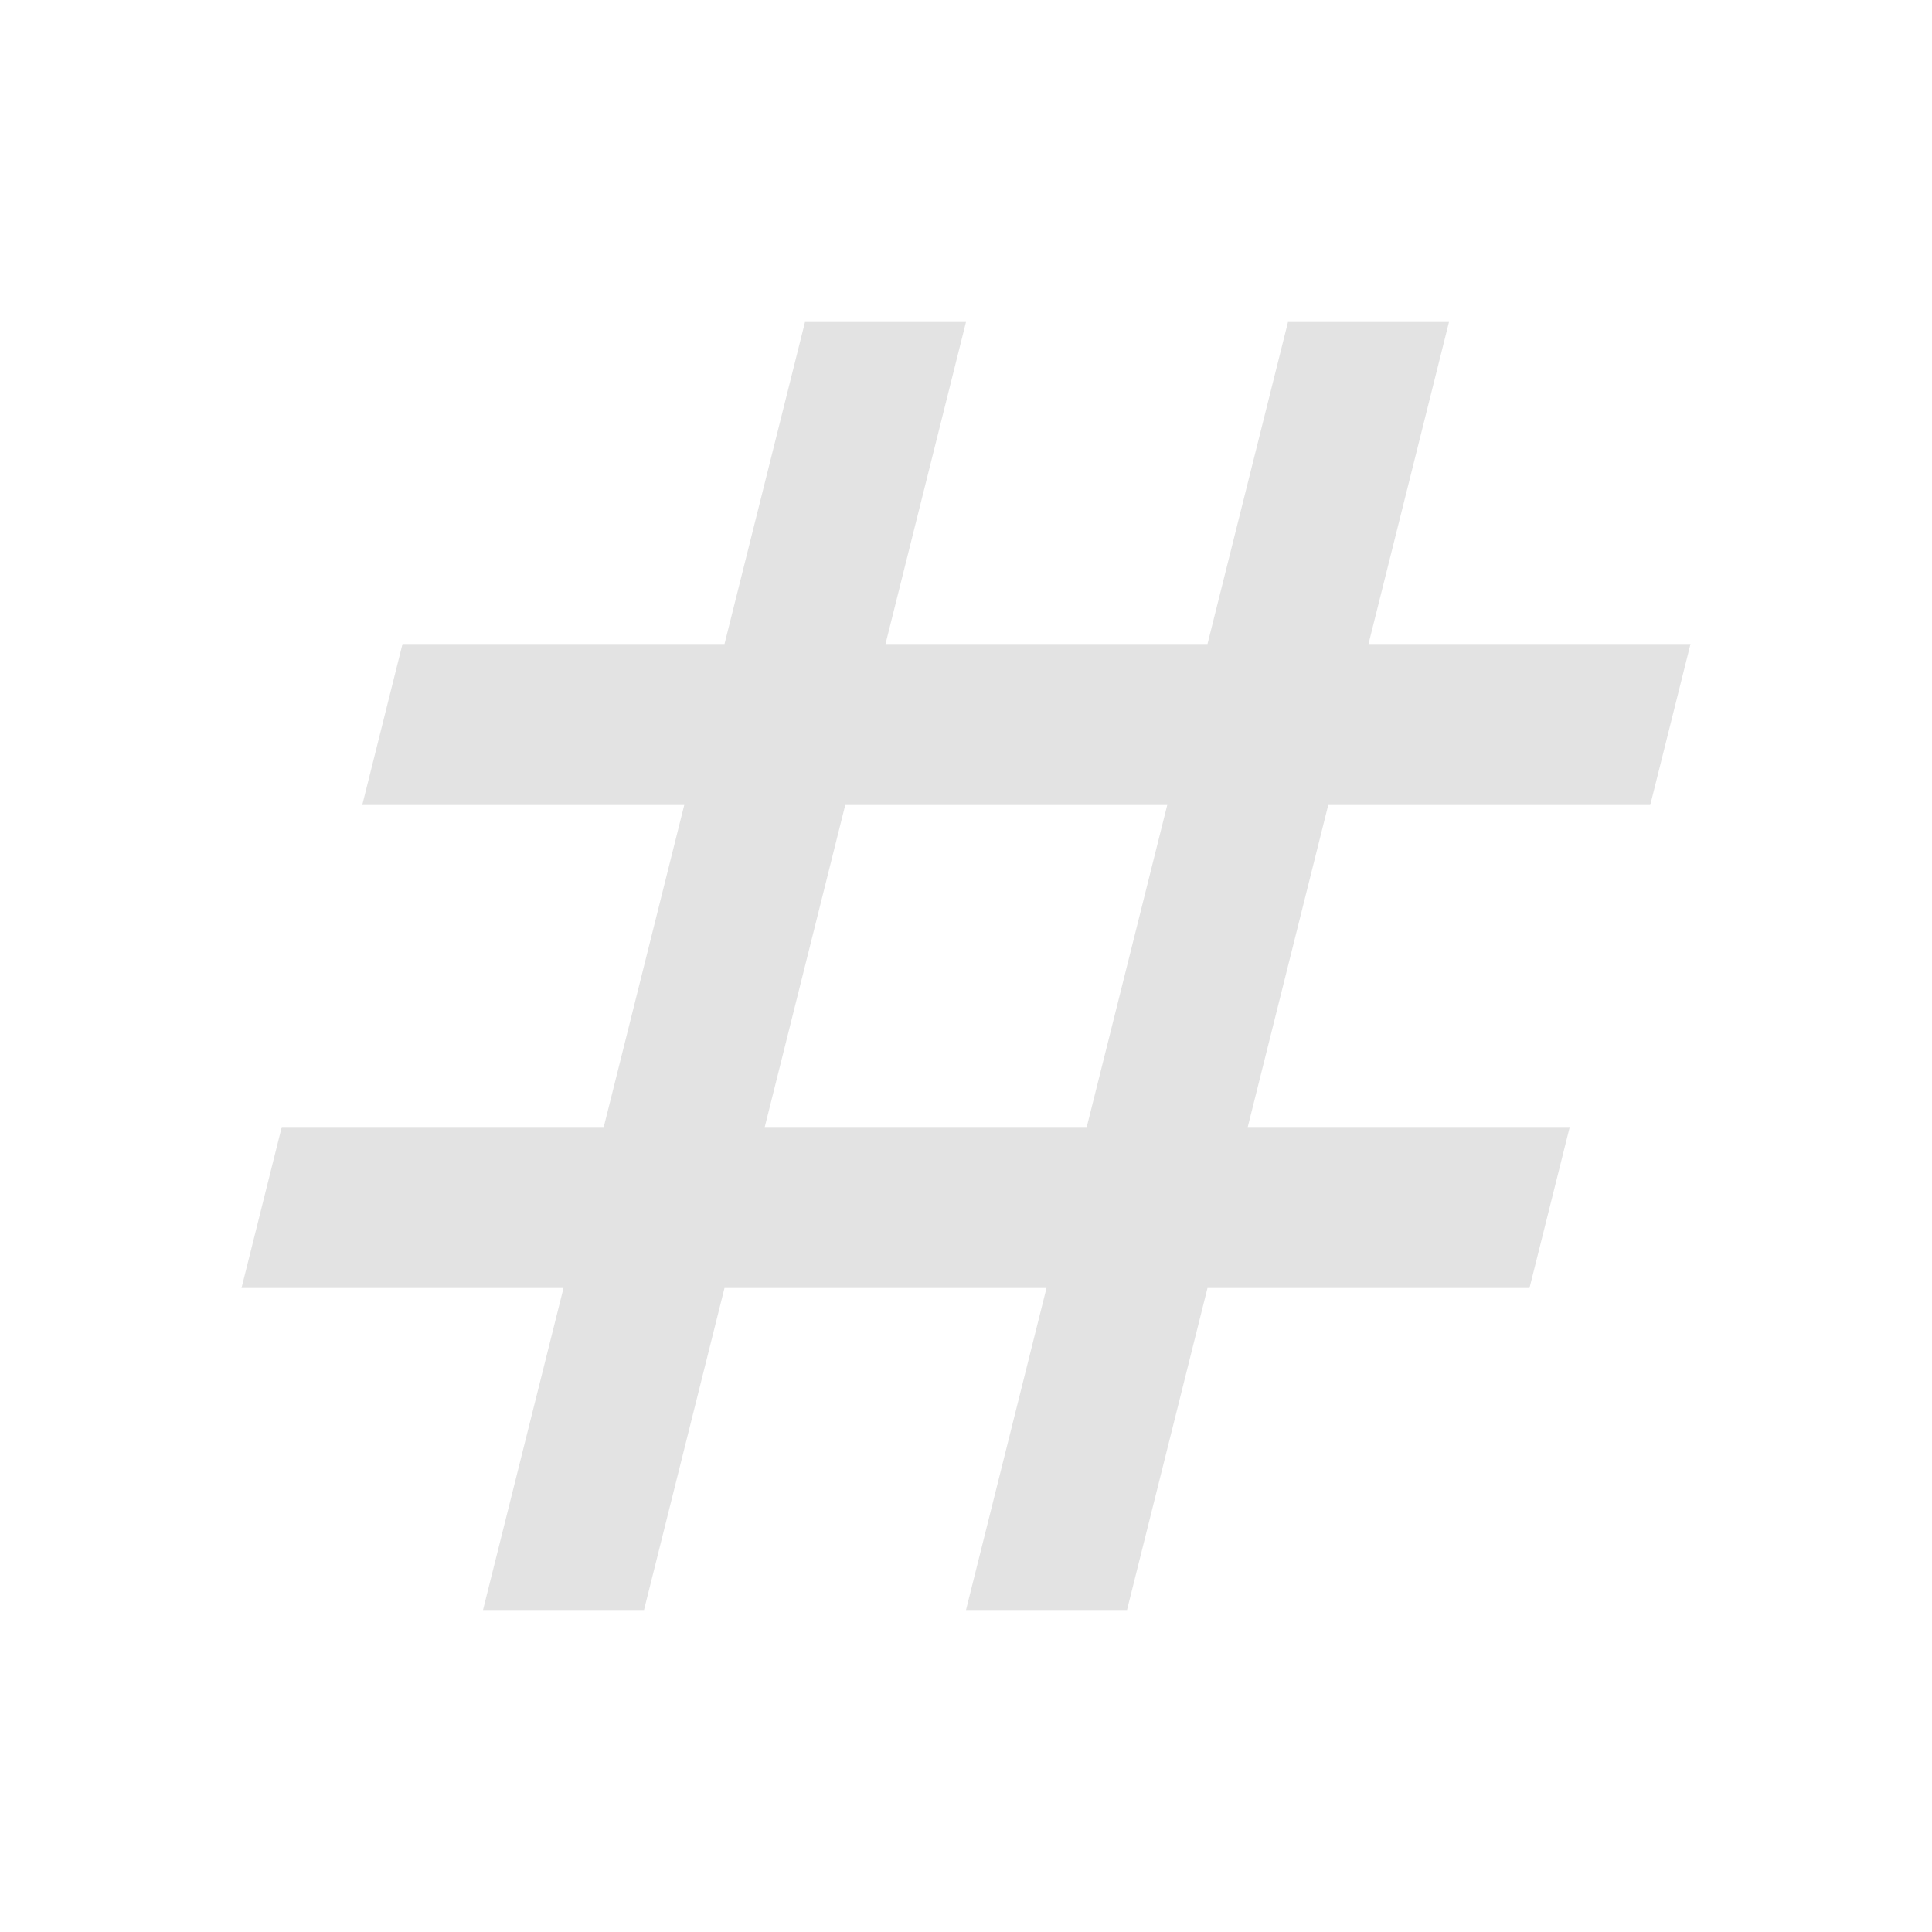
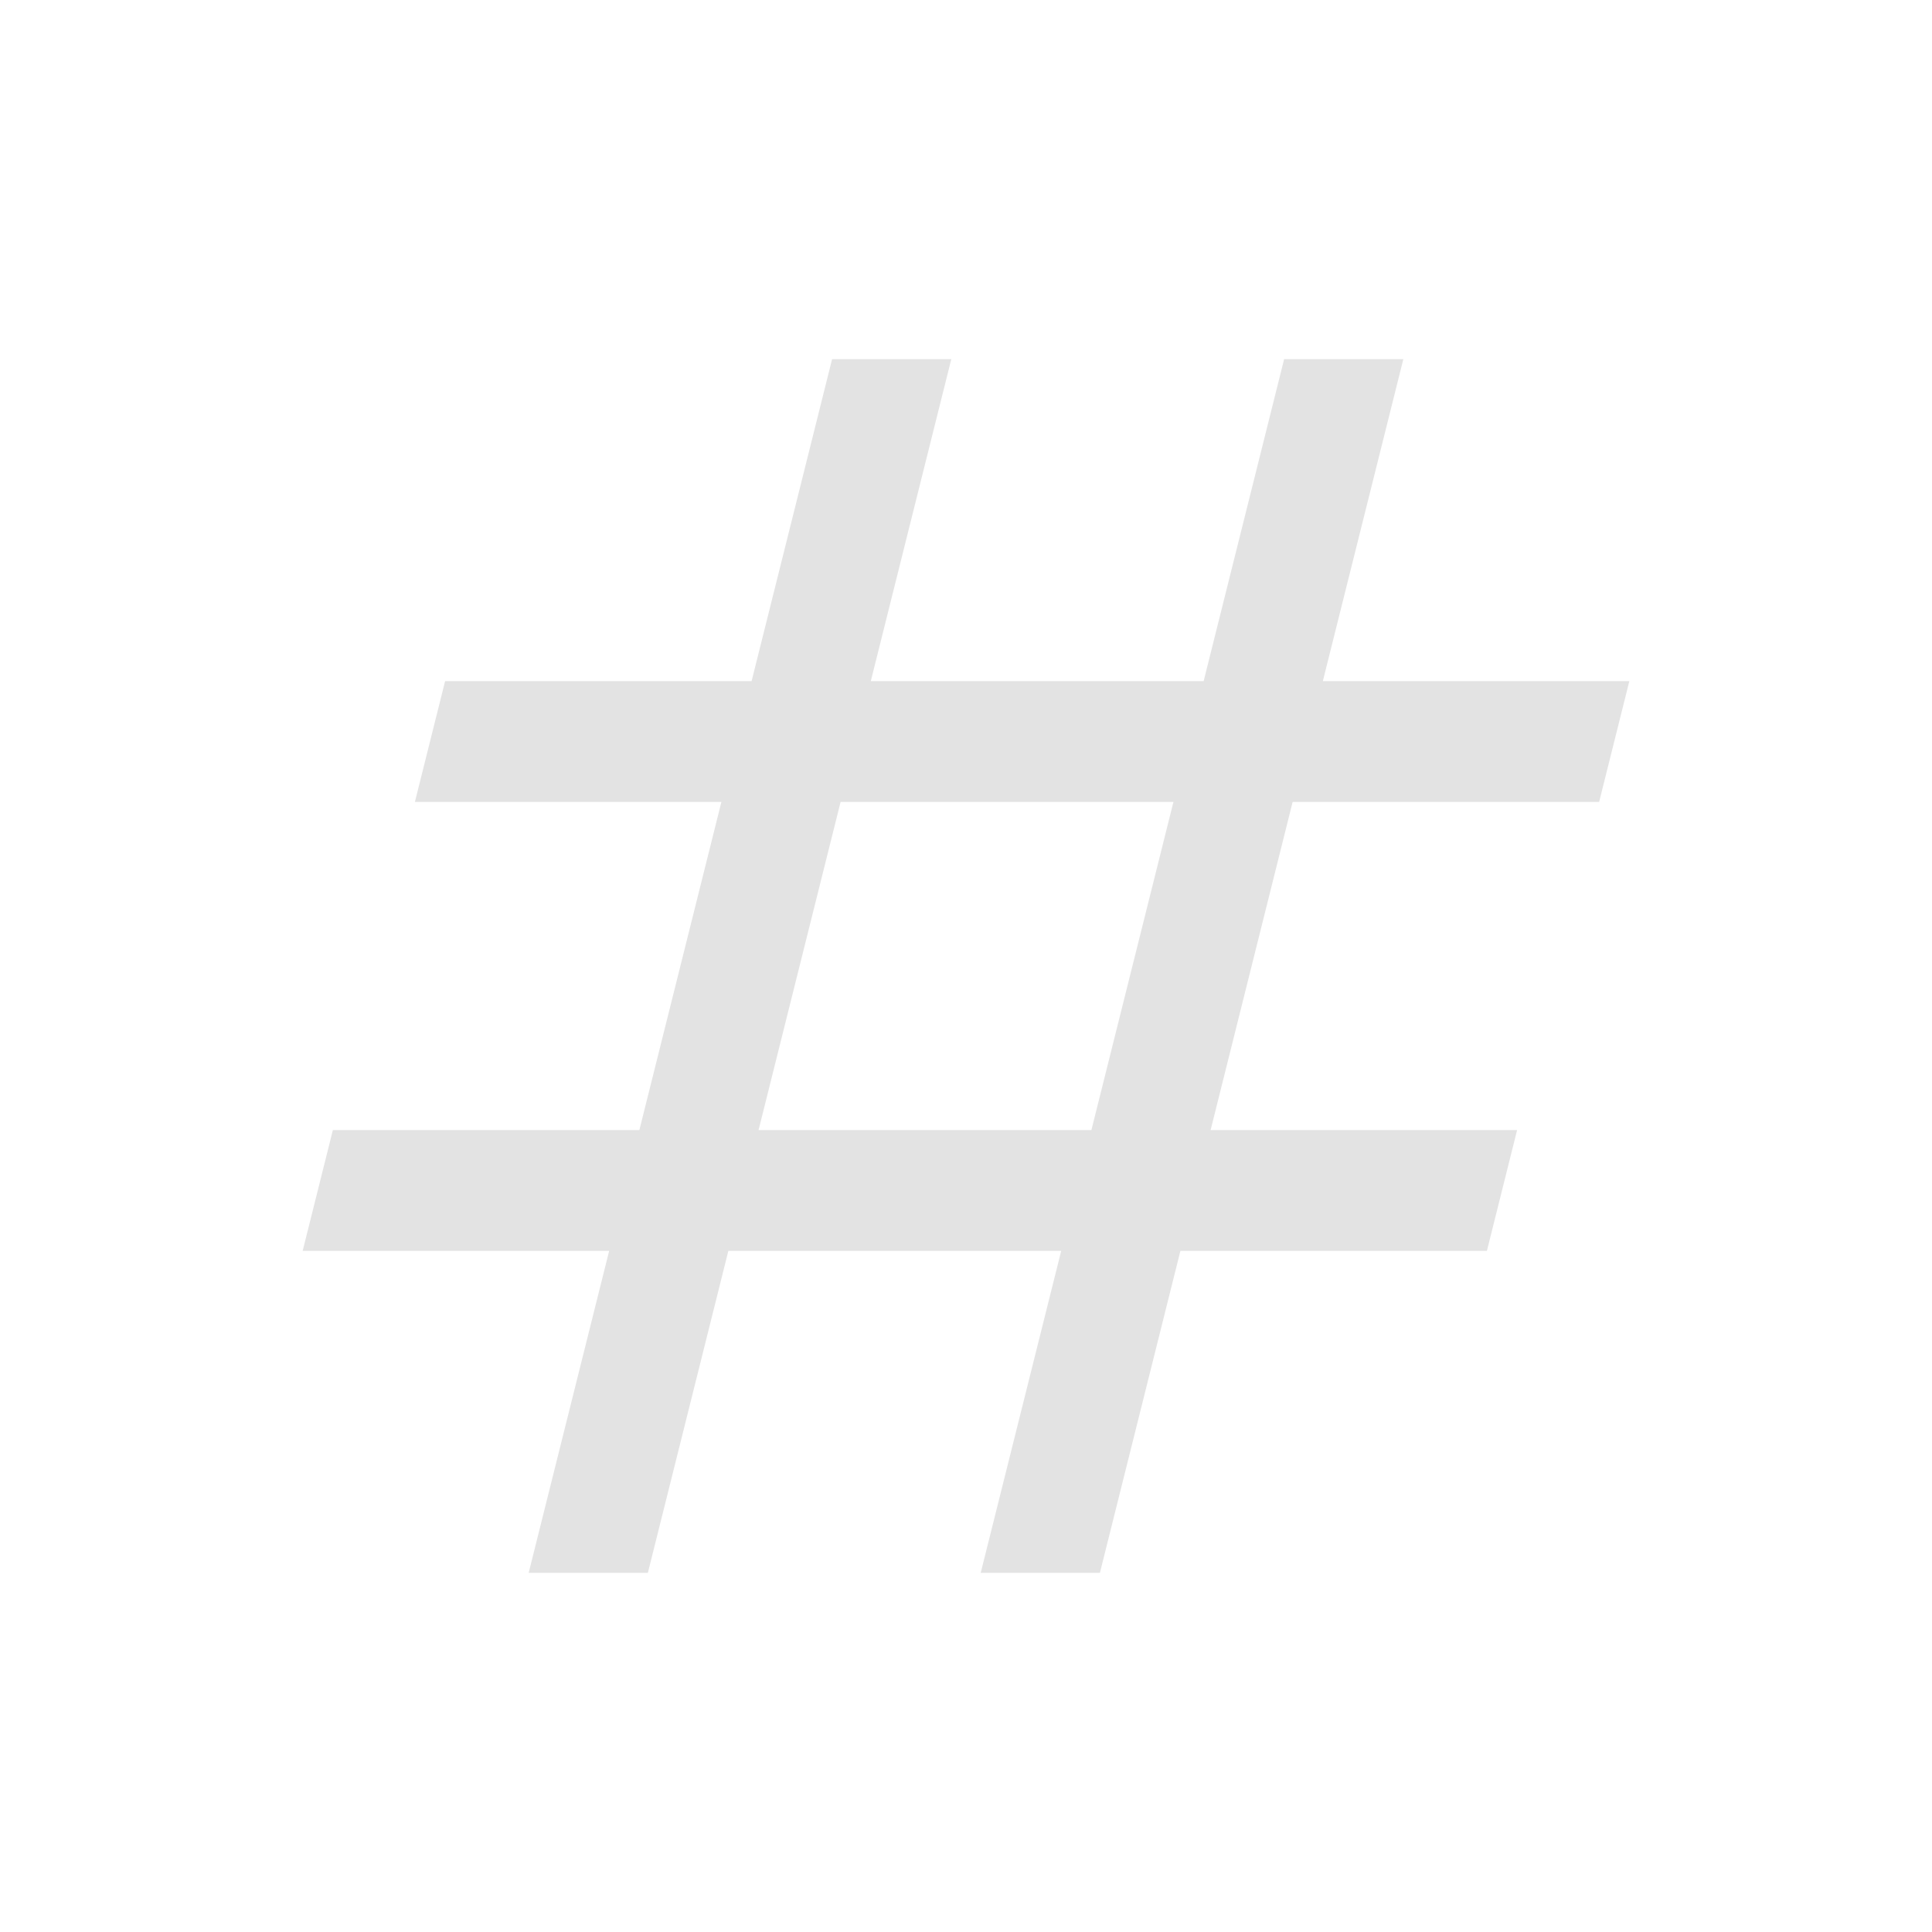
<svg xmlns="http://www.w3.org/2000/svg" height="24px" viewBox="0 -960 960 960" width="24px" fill="#e3e3e3">
-   <path d="m240-160 40-160H120l20-80h160l40-160H180l20-80h160l40-160h80l-40 160h160l40-160h80l-40 160h160l-20 80H660l-40 160h160l-20 80H600l-40 160h-80l40-160H360l-40 160h-80Zm140-240h160l40-160H420l-40 160Z" />
+   <path d="m262.69-178.46 40-160h-152.3l15-60h152.3l40.77-163.08h-152.3l15-60h152.3l40-160h59.23l-40 160h165.39l40-160h59.23l-40 160h152.3l-15 60h-152.3l-40.77 163.08h152.3l-15 60h-152.3l-40 160h-59.23l40-160H361.92l-40 160h-59.23Zm114.23-220h165.39l40.77-163.08H417.69l-40.77 163.08Z" />
</svg>
